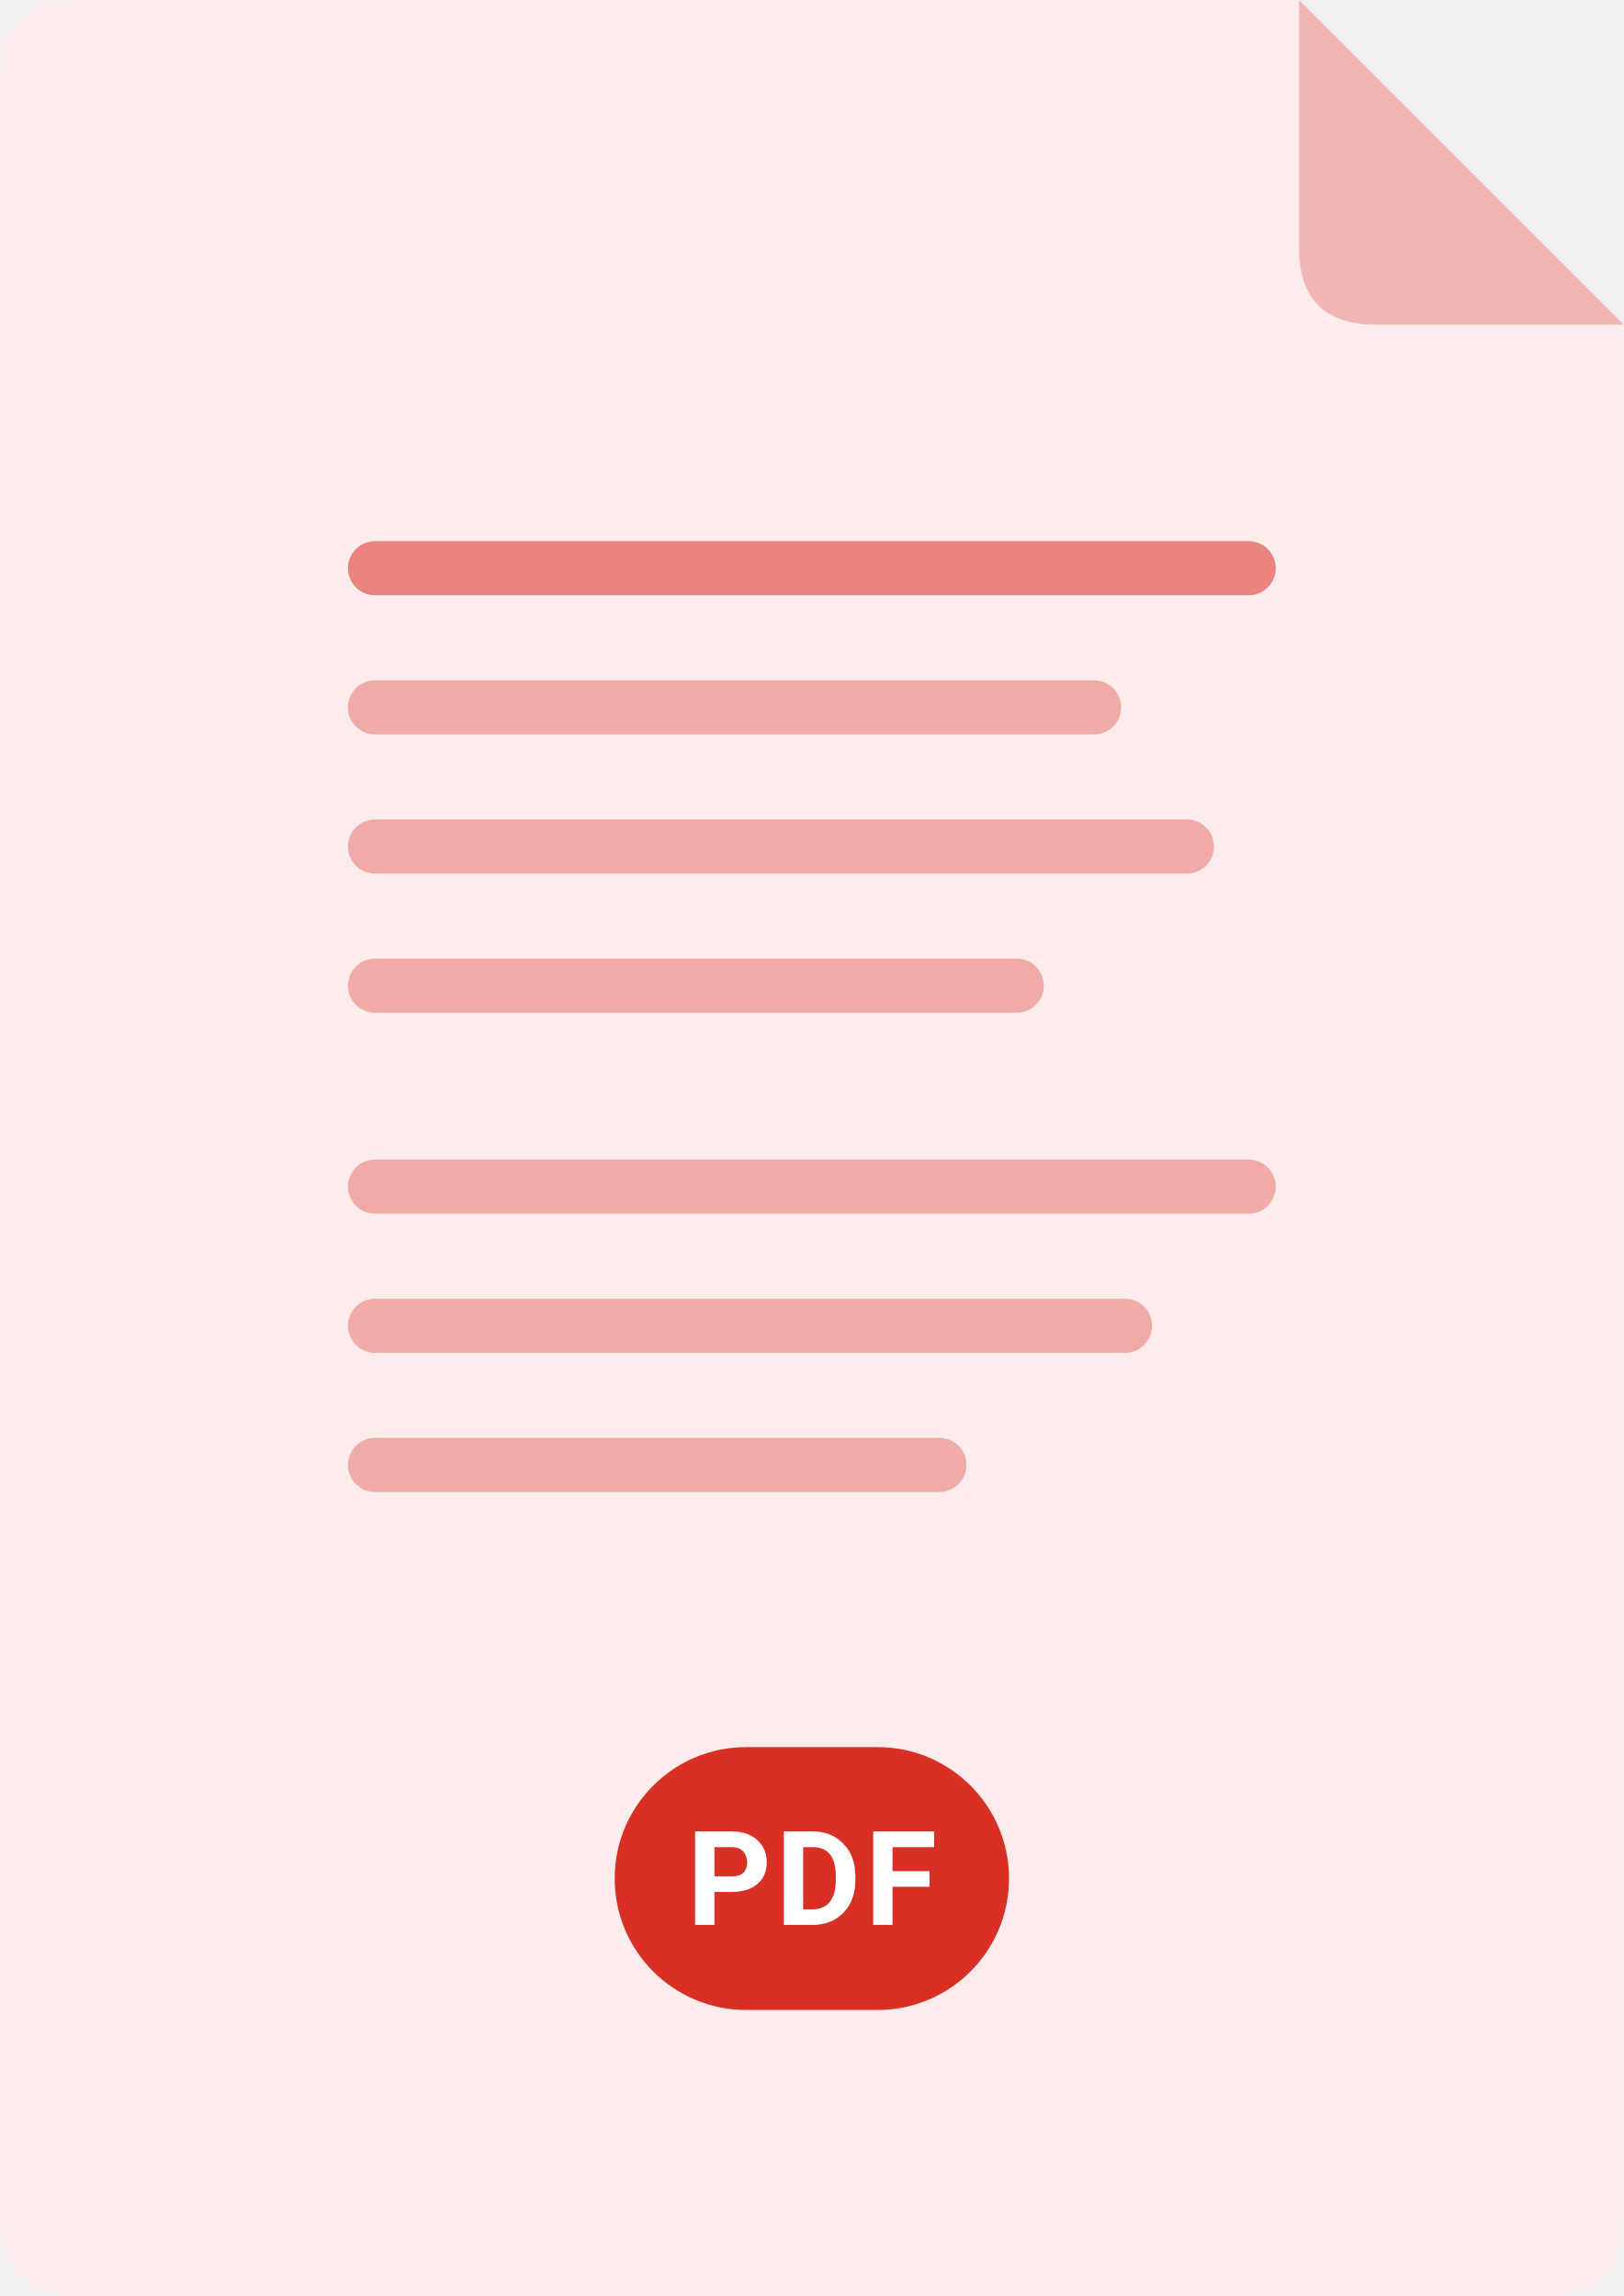
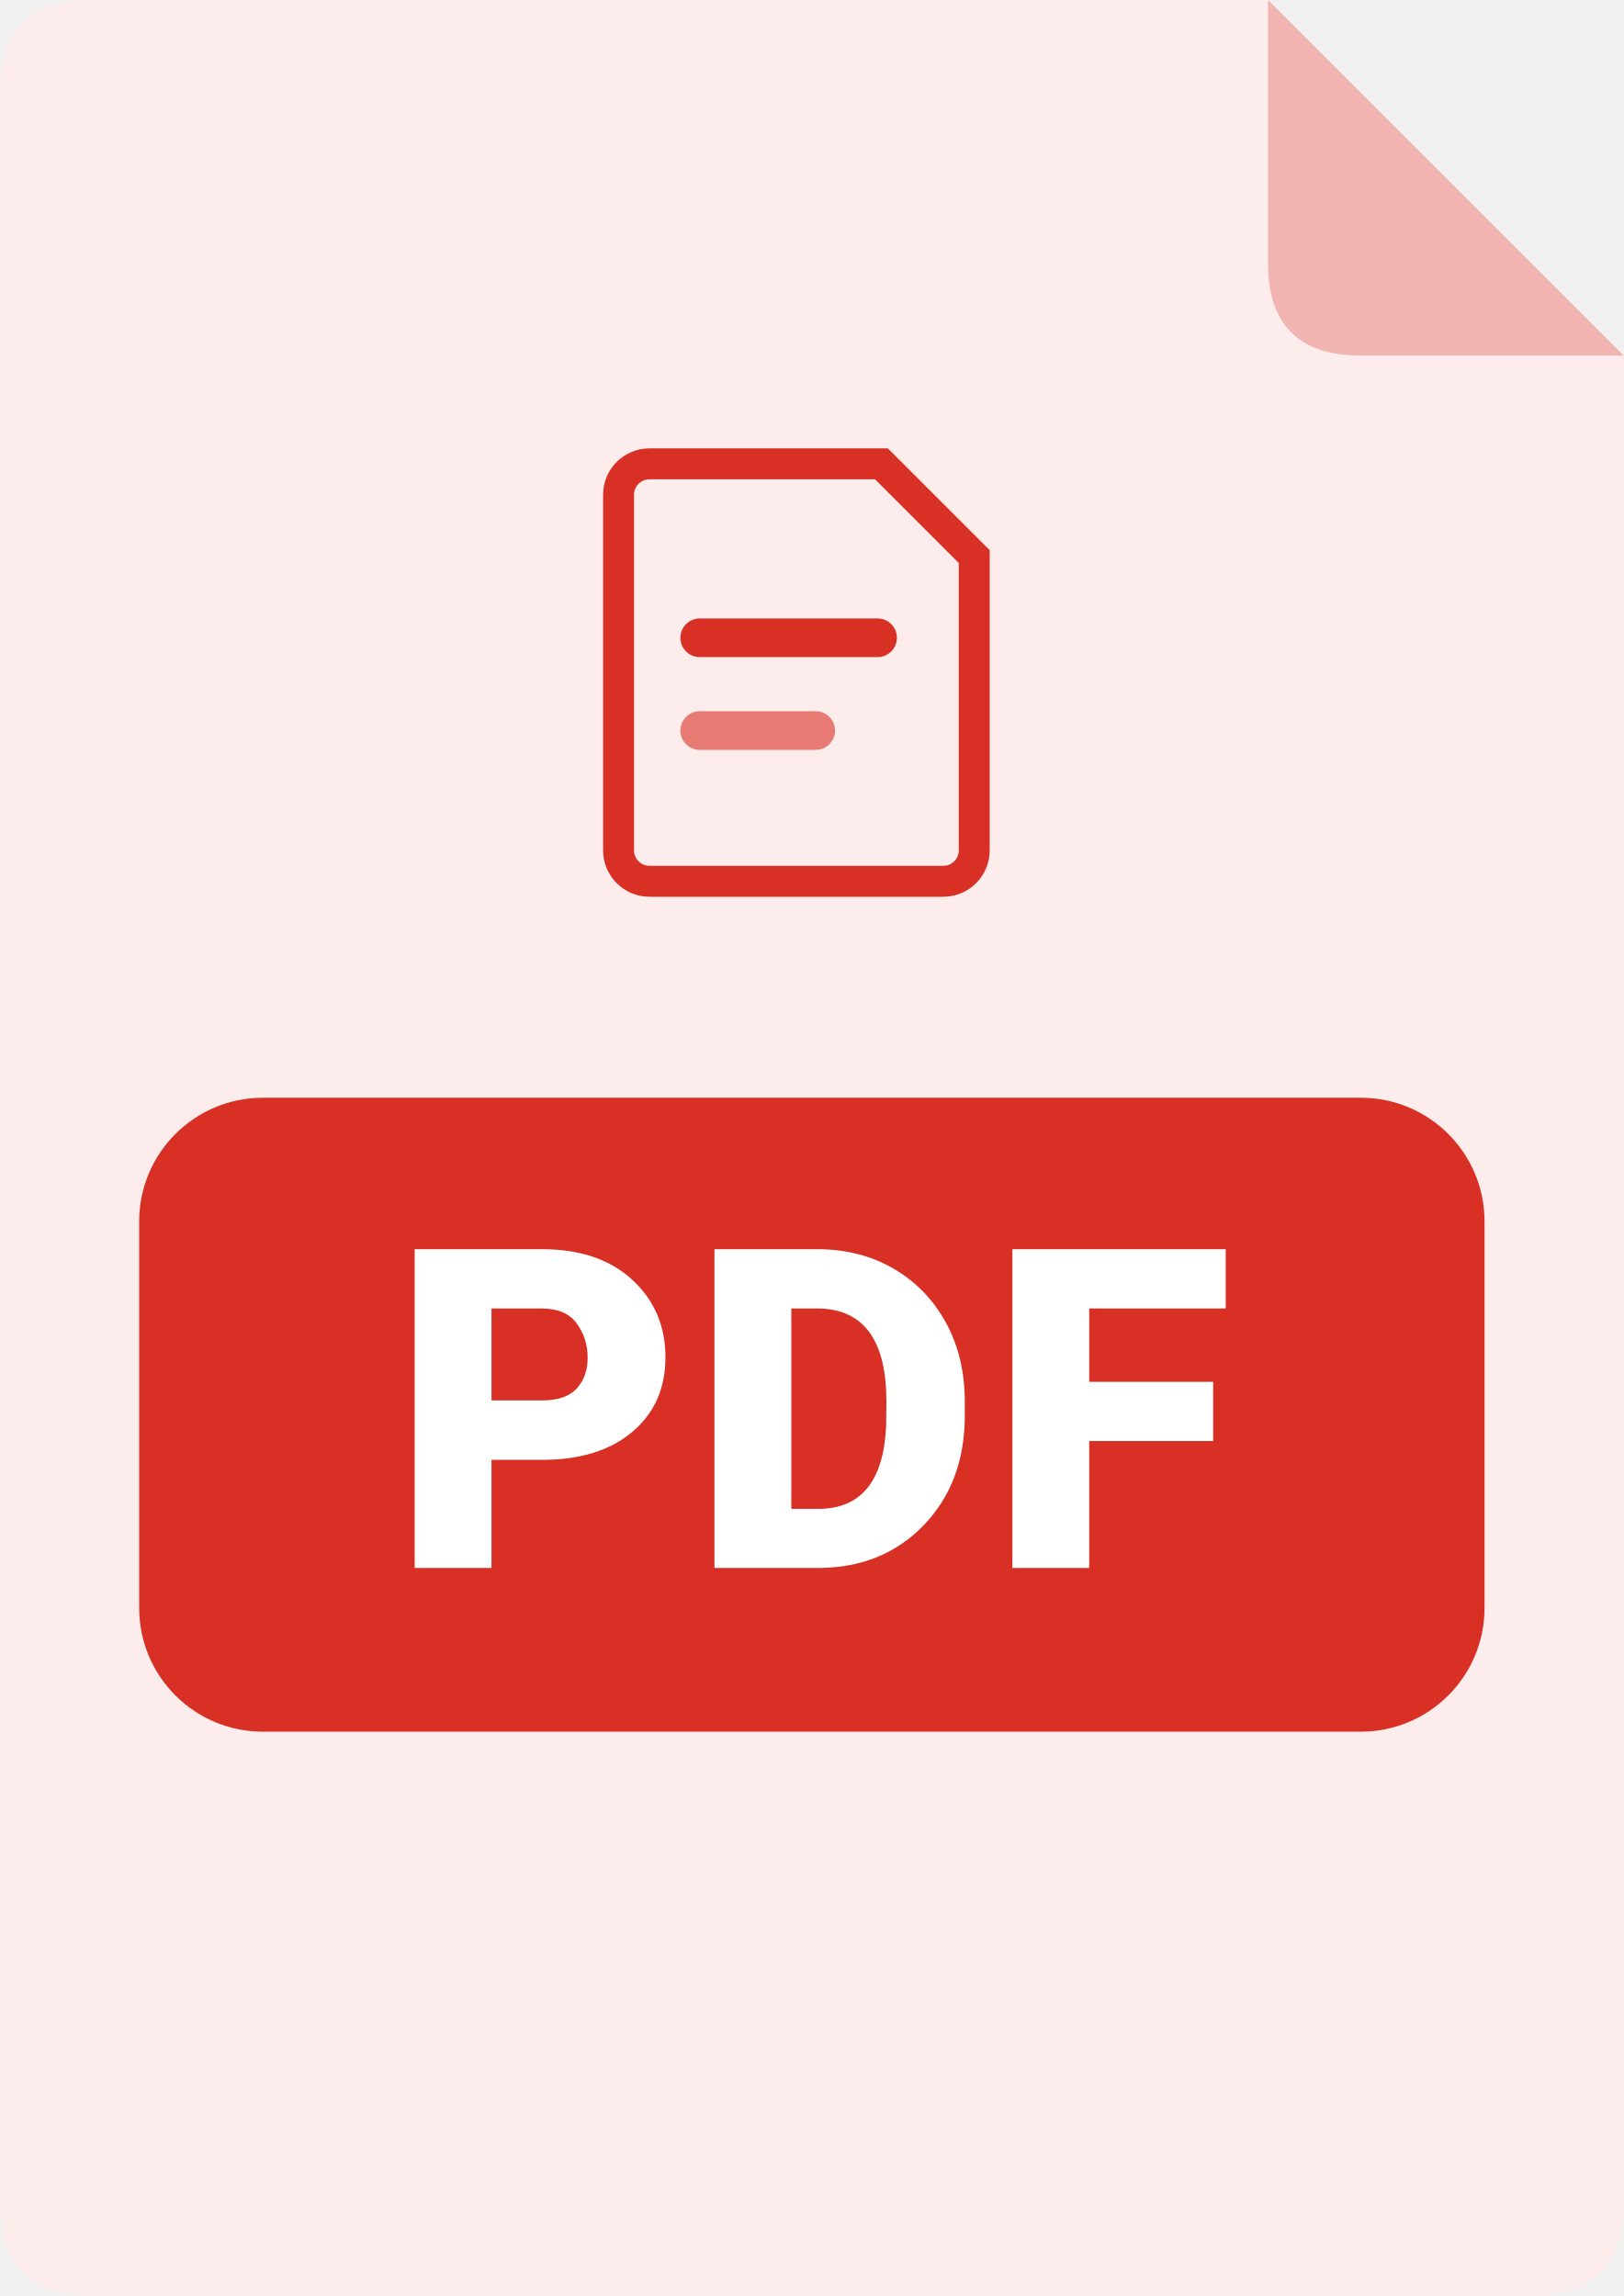
<svg xmlns="http://www.w3.org/2000/svg" viewBox="0 0 210 297" role="img" aria-label="Arquivo PDF">
-   <path d="M10 0 H168 L210 42 V287 Q210 297 200 297 H10 Q0 297 0 287 V10 Q0 0 10 0Z" fill="#fceceb" />
-   <path d="M168 0 V32 Q168 42 178 42 H210Z" fill="#d93025" opacity=".28" />
-   <rect x="45" y="70" width="120" height="7" rx="3.5" fill="#d93025" opacity="0.55" />
-   <rect x="45" y="88" width="100" height="7" rx="3.5" fill="#d93025" opacity="0.35" />
-   <rect x="45" y="106" width="112" height="7" rx="3.5" fill="#d93025" opacity="0.35" />
-   <rect x="45" y="124" width="90" height="7" rx="3.5" fill="#d93025" opacity="0.35" />
-   <rect x="45" y="150" width="120" height="7" rx="3.5" fill="#d93025" opacity="0.35" />
-   <rect x="45" y="168" width="104" height="7" rx="3.5" fill="#d93025" opacity="0.35" />
-   <rect x="45" y="186" width="80" height="7" rx="3.5" fill="#d93025" opacity="0.35" />
-   <rect x="79.5" y="226" width="51" height="34" rx="17" fill="#d93025" />
-   <text x="105" y="249" text-anchor="middle" font-family="system-ui,Segoe UI,Roboto,sans-serif" font-size="17" font-weight="700" letter-spacing=".5" fill="#ffffff">PDF</text>
+   <path d="M12 0 H164 L210 46 V285 Q210 297 198 297 H12 Q0 297 0 285 V12 Q0 0 12 0Z" fill="#fceceb" />
+   <path d="M164 0 V34 Q164 46 176 46 H210Z" fill="#d93025" opacity=".3" />
+   <path d="M84 60h30l12 12v38a4 4 0 0 1-4 4H84a4 4 0 0 1-4-4V64a4 4 0 0 1 4-4z" fill="none" stroke="#d93025" stroke-width="4" />
+   <rect x="88" y="80" width="28" height="5" rx="2.5" fill="#d93025" />
+   <rect x="88" y="92" width="20" height="5" rx="2.5" fill="#d93025" opacity=".6" />
+   <rect x="18" y="142" width="174" height="82" rx="16" fill="#d93025" />
+   <text x="105" y="183" dominant-baseline="central" text-anchor="middle" font-family="system-ui,Segoe UI,Roboto,sans-serif" font-size="58" font-weight="800" letter-spacing="1" fill="#ffffff">PDF</text>
</svg>
